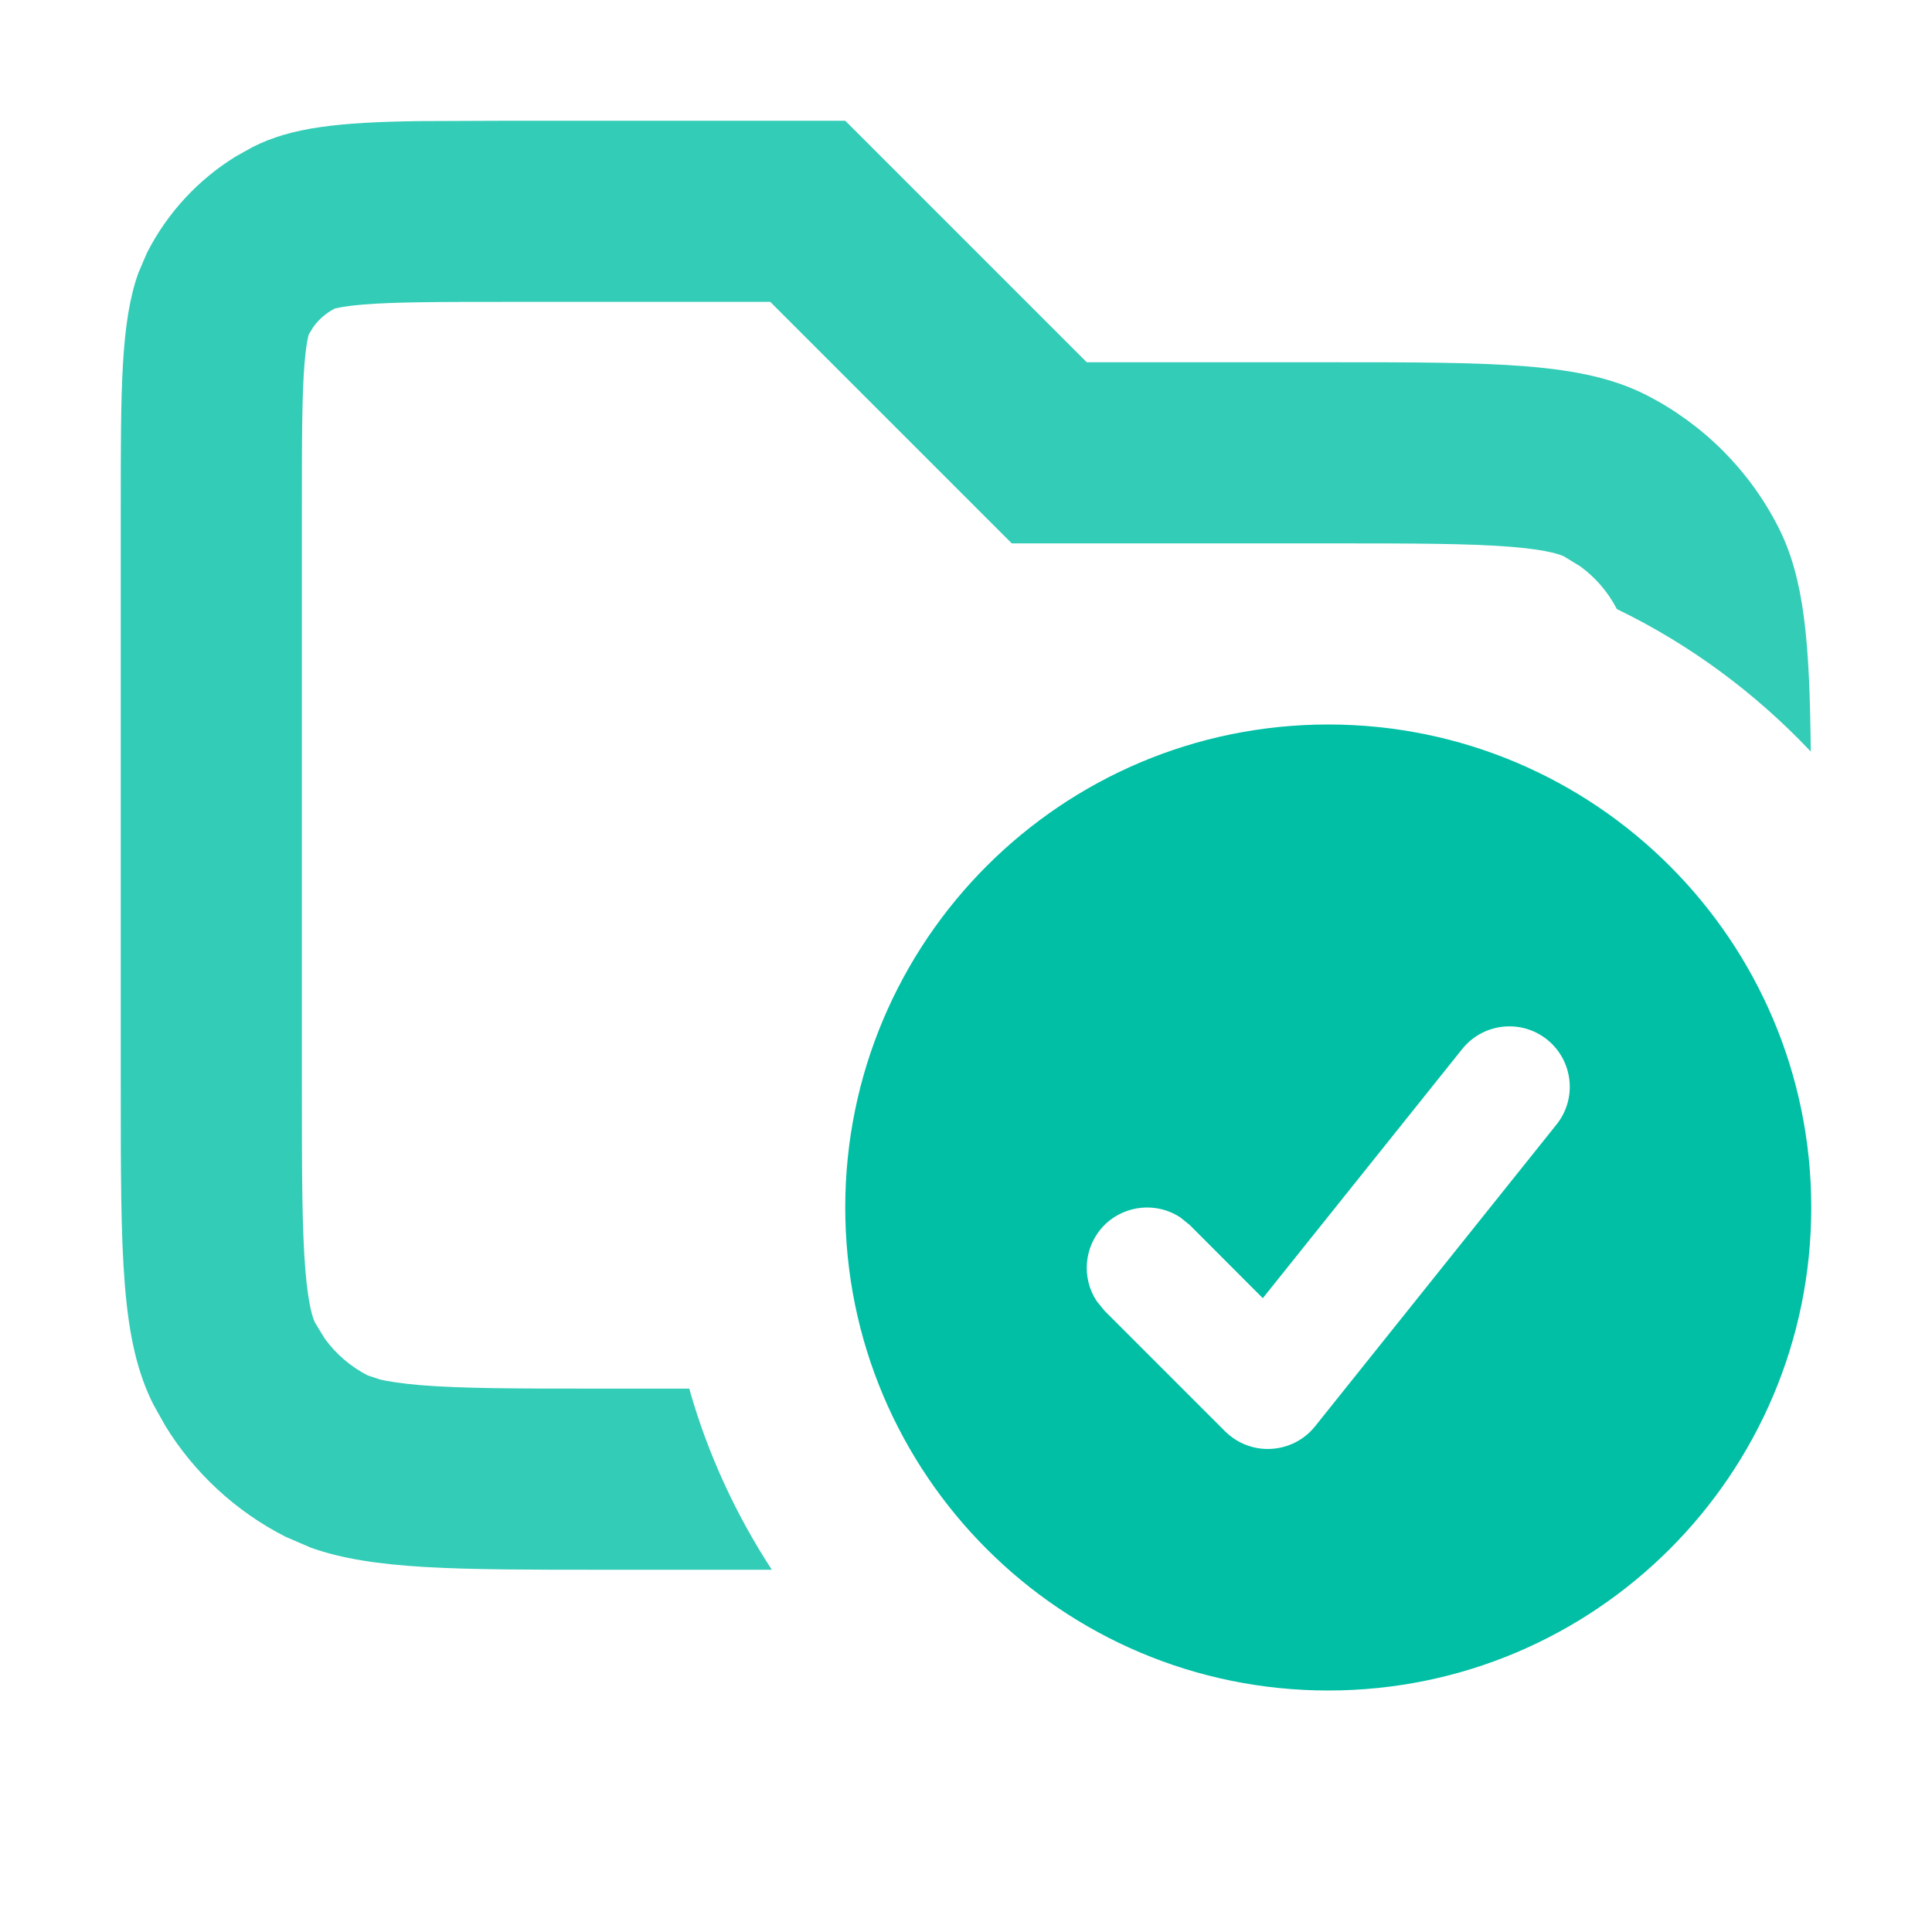
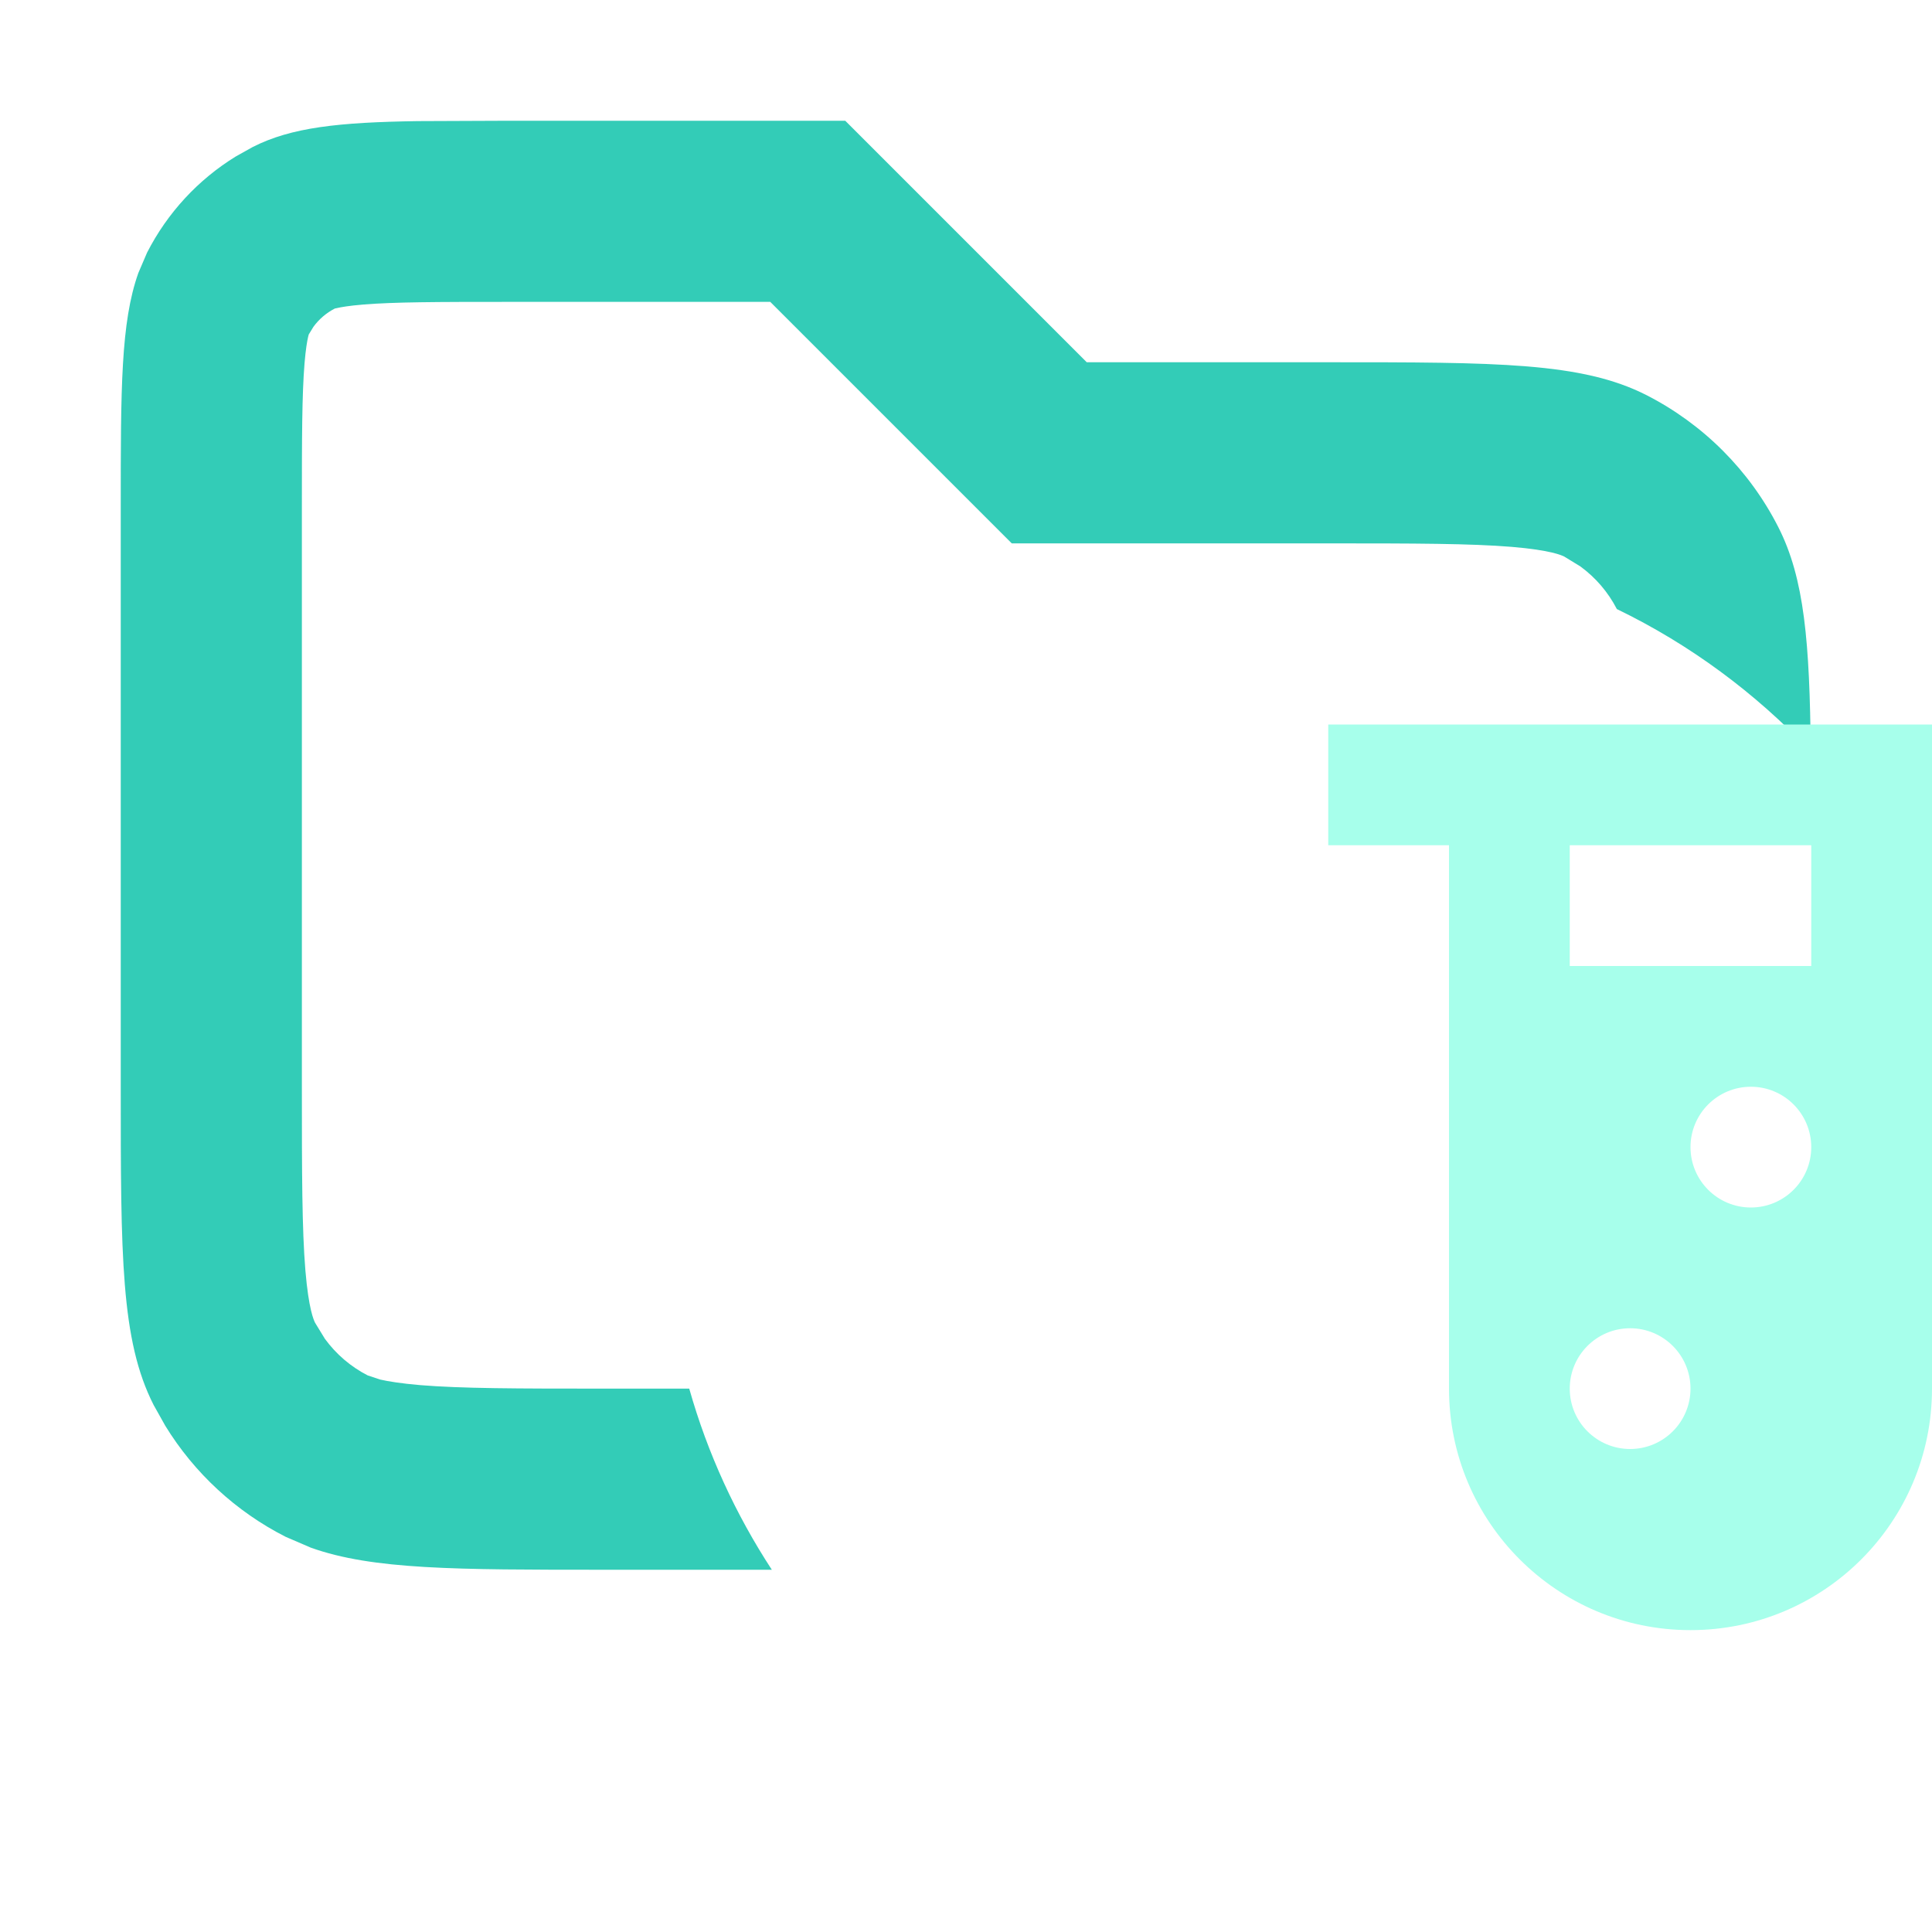
<svg xmlns="http://www.w3.org/2000/svg" width="16" height="16" viewBox="0 0 16 16" fill="none">
  <path opacity="0.8" d="M9 3H11C12.4 3 13.1 3 13.635 3.272C14.105 3.512 14.488 3.895 14.727 4.365C14.944 4.791 14.987 5.32 14.996 6.224C14.539 5.74 13.996 5.337 13.39 5.044C13.318 4.904 13.214 4.783 13.088 4.691L12.954 4.609C12.933 4.599 12.844 4.556 12.52 4.529C12.178 4.501 11.725 4.5 11 4.5H8.379L6.379 2.5H4.2C3.616 2.5 3.267 2.501 3.009 2.522C2.888 2.532 2.821 2.544 2.788 2.552L2.773 2.555C2.703 2.591 2.642 2.643 2.596 2.706L2.555 2.773C2.571 2.741 2.542 2.768 2.522 3.009C2.501 3.267 2.5 3.616 2.5 4.2V9C2.5 9.725 2.501 10.178 2.529 10.52C2.556 10.844 2.599 10.933 2.609 10.954L2.691 11.088C2.784 11.215 2.905 11.319 3.046 11.391L3.149 11.425C3.215 11.44 3.318 11.457 3.48 11.471C3.822 11.499 4.275 11.5 5 11.5H5.708C5.86 12.038 6.093 12.542 6.392 13H5C3.775 13 3.086 13 2.574 12.817L2.365 12.727C1.954 12.518 1.609 12.199 1.369 11.808L1.272 11.635C1 11.1 1 10.4 1 9V4.2C1 3.22 1 2.669 1.146 2.26L1.218 2.092C1.386 1.763 1.641 1.487 1.954 1.295L2.092 1.218C2.413 1.054 2.808 1.013 3.458 1.003L4.2 1H7L9 3Z" fill="#00BFA5" />
-   <path d="M11 6C13.209 6 15 7.791 15 10C15 12.209 13.209 14 11 14C8.791 14 7 12.209 7 10C7 7.791 8.791 6 11 6ZM12.812 8.609C12.597 8.437 12.282 8.472 12.109 8.688L10.458 10.751L9.854 10.146L9.775 10.082C9.581 9.954 9.317 9.976 9.146 10.146C8.976 10.317 8.954 10.581 9.082 10.775L9.146 10.854L10.146 11.854C10.247 11.954 10.385 12.007 10.527 11.999C10.669 11.991 10.802 11.924 10.891 11.812L12.891 9.312C13.063 9.097 13.028 8.782 12.812 8.609Z" fill="#00BFA5" />
+   <path fill="#a7ffeb" d="M11 6v1h1v4.5a2 2 0 0 0 4 0V7h1V6Zm2.5 6a.5.5 0 1 1 .5-.5.5.5 0 0 1-.5.5m1-2a.5.5 0 1 1 .5-.5.5.5 0 0 1-.5.5m.5-2h-2V7h2Z" />
</svg>
